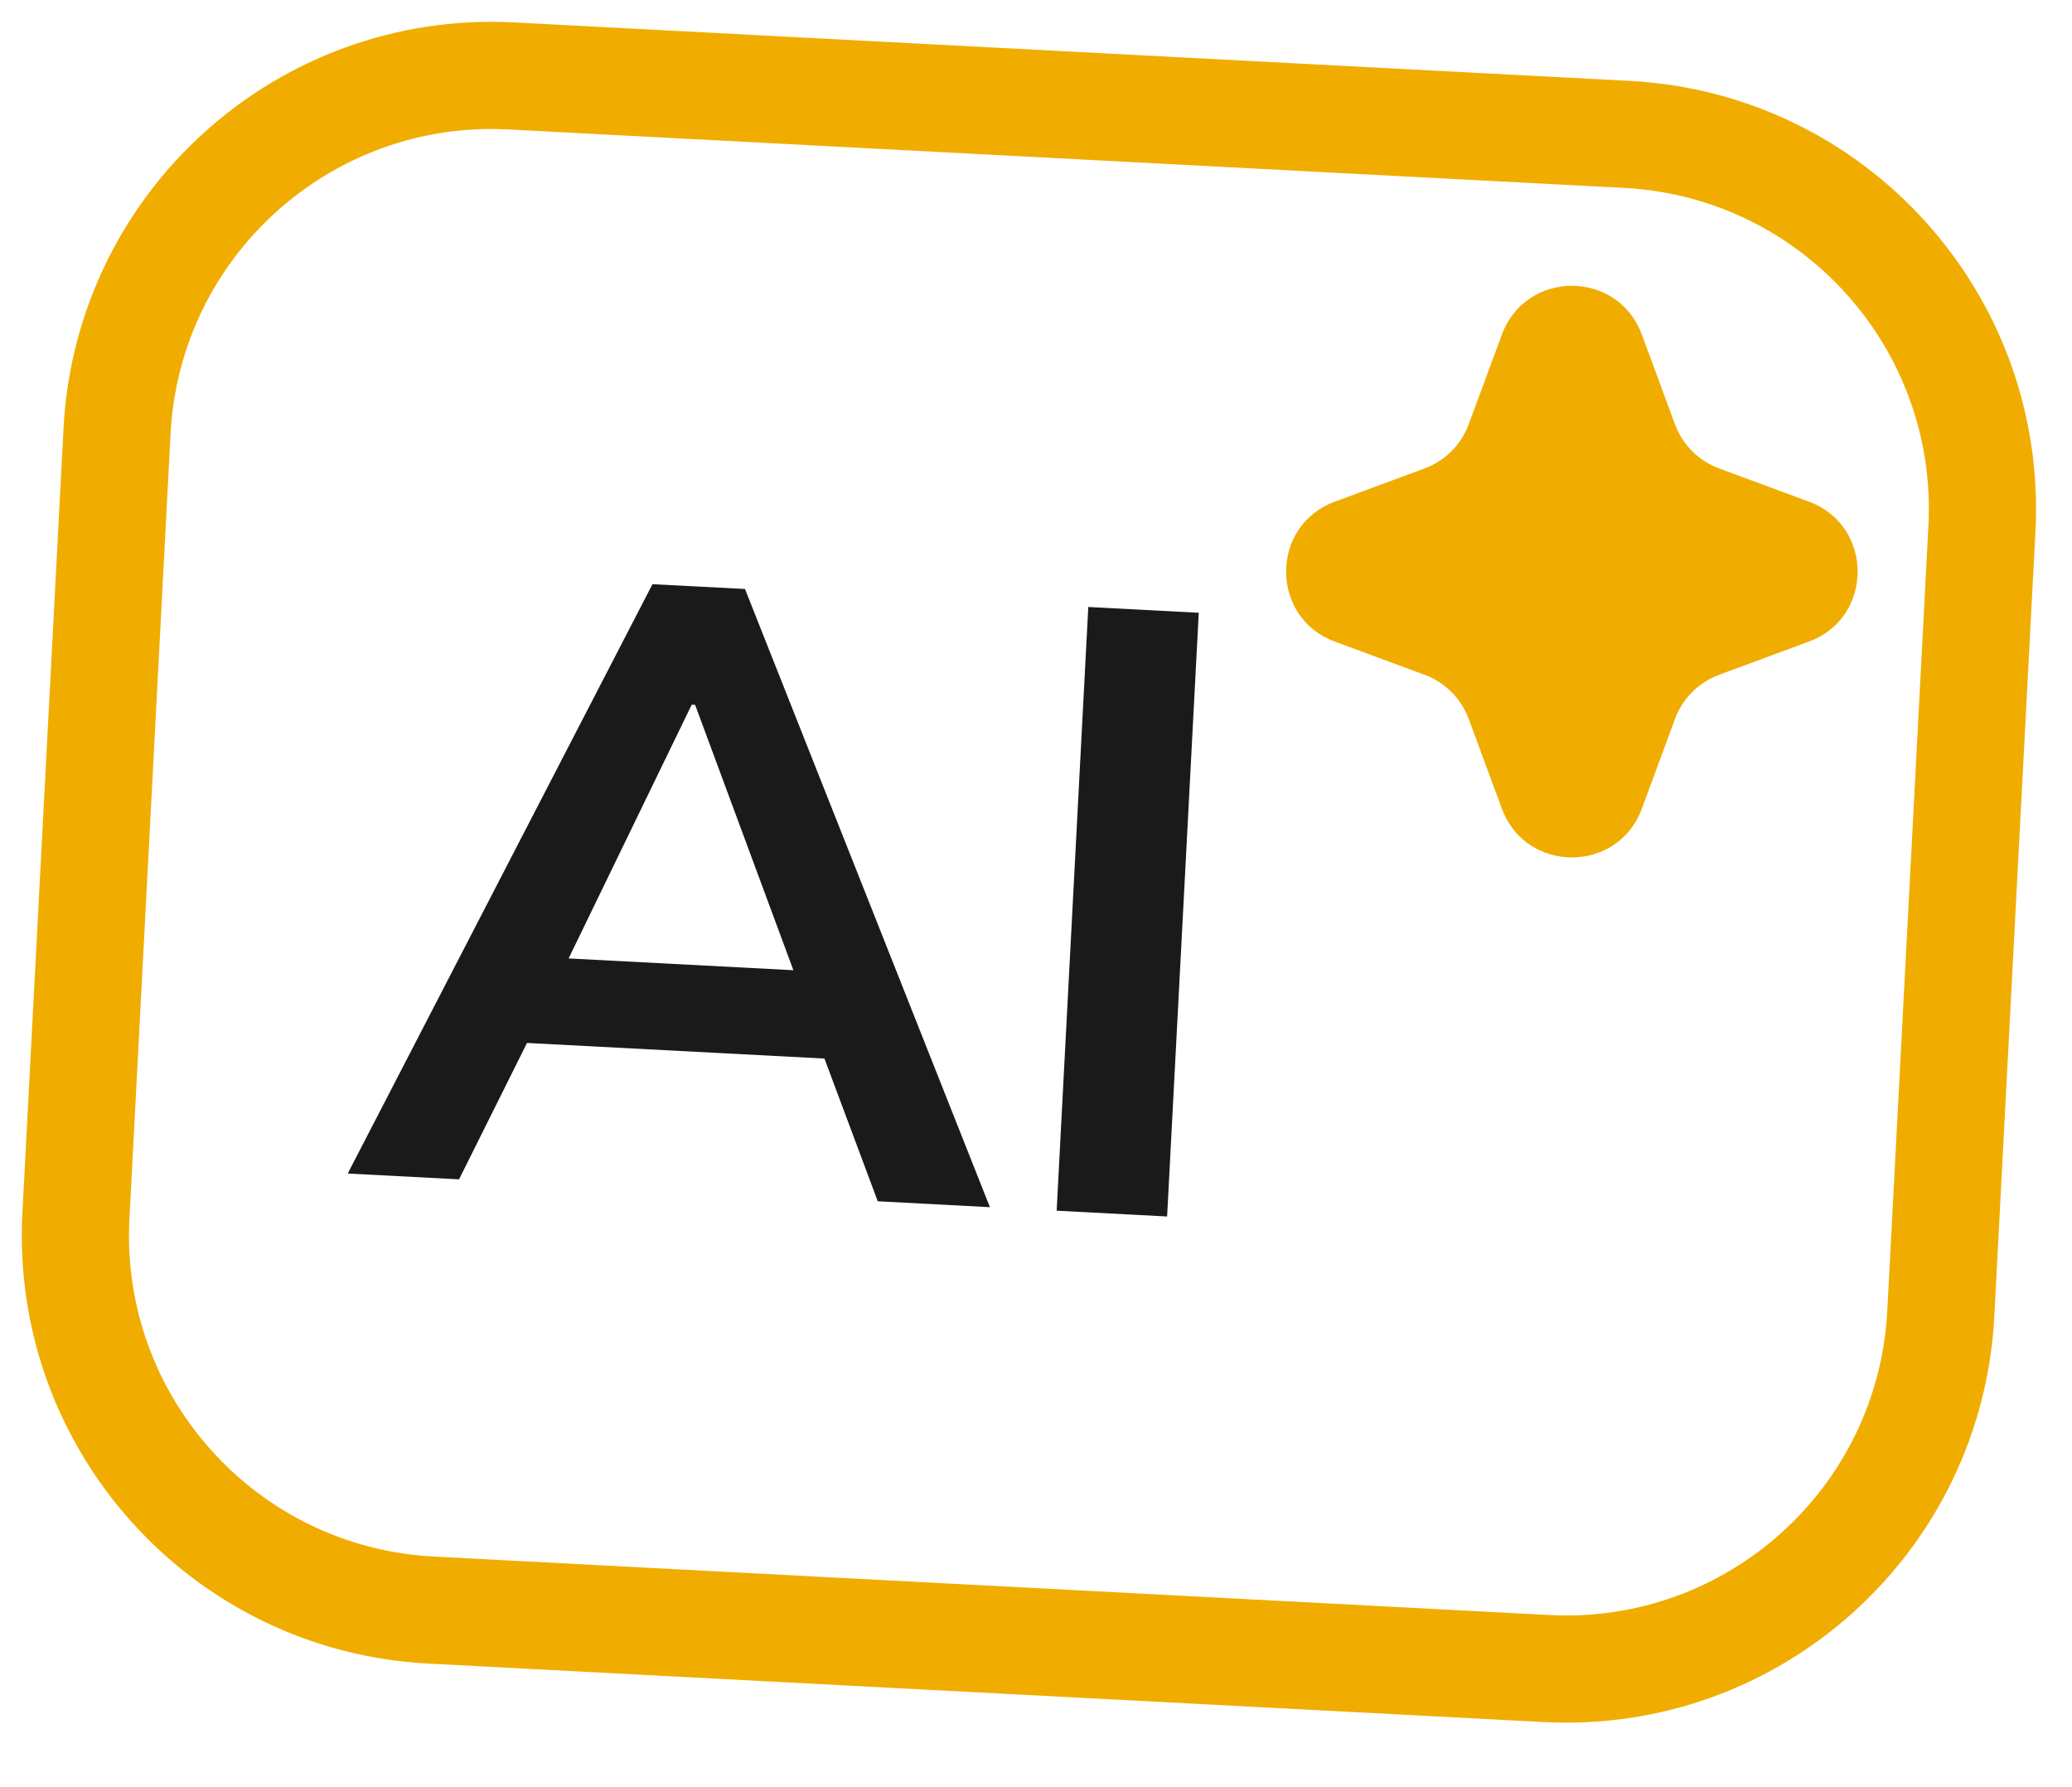
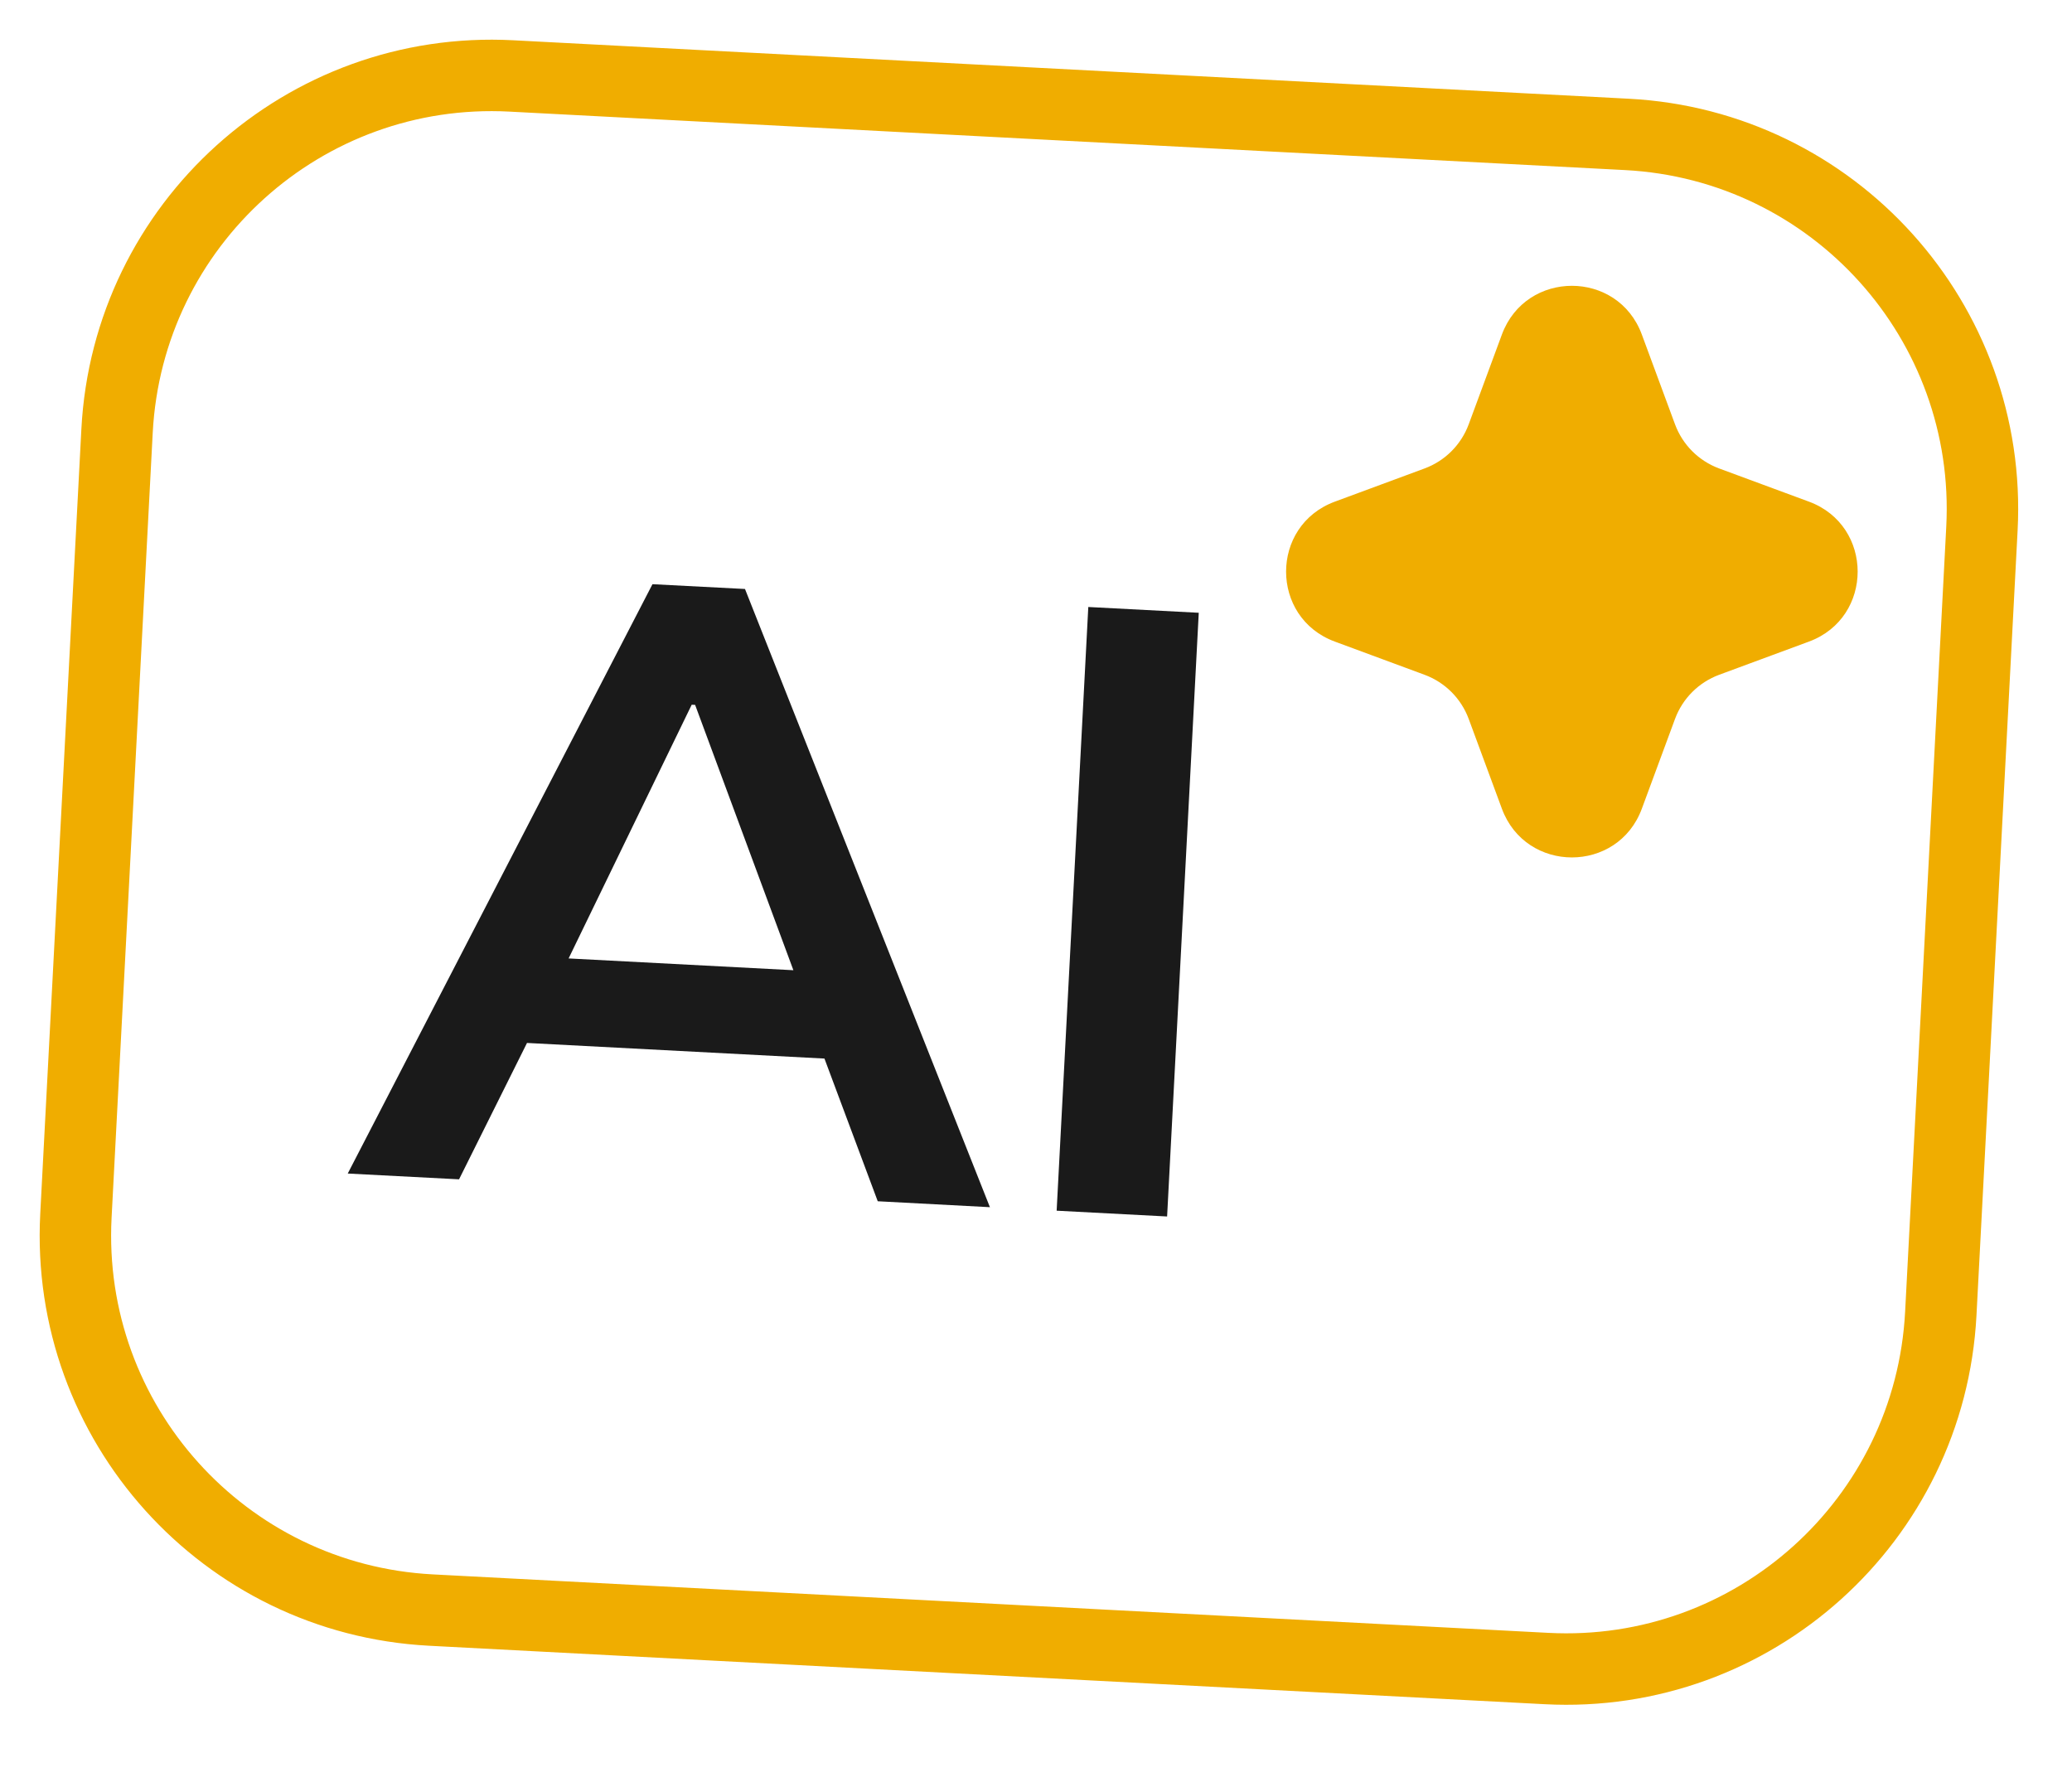
<svg xmlns="http://www.w3.org/2000/svg" width="29" height="25" viewBox="0 0 29 25" fill="none">
-   <rect x="1.913" y="0.788" width="26.137" height="21.5" rx="5.25" transform="rotate(3 1.91346 0.788224)" stroke="#F0AD00" strokeOpacity="0.2" stroke-width="1.5" />
+   <rect x="1.913" y="0.788" width="26.137" height="21.5" rx="5.25" transform="rotate(3 1.91346 0.788224)" stroke="#F0AD00" strokeOpacity="0.2" strokeWidth="1.5" />
  <path d="M4.867 16.424L9.132 8.176L10.427 8.243L13.855 16.895L12.285 16.812L11.379 14.386L11.98 14.838L6.911 14.572L7.58 14.187L6.425 16.505L4.867 16.424ZM9.681 9.863L7.782 13.777L7.489 13.389L11.516 13.6L11.245 13.958L9.729 9.865L9.681 9.863ZM14.789 16.944L15.232 8.495L16.778 8.576L16.335 17.025L14.789 16.944Z" fill="#1A1A1A" />
  <path fillRule="evenodd" clipRule="evenodd" d="M22 6.359L21.963 6.46C21.705 7.156 21.156 7.705 20.46 7.963L20.359 8L20.46 8.037C21.156 8.295 21.705 8.844 21.963 9.54L22 9.641L22.038 9.54C22.295 8.844 22.844 8.295 23.54 8.037L23.642 8L23.54 7.963C22.844 7.705 22.295 7.156 22.038 6.46L22 6.359ZM22.979 4.681C22.643 3.773 21.358 3.773 21.021 4.681L20.556 5.939C20.45 6.225 20.225 6.45 19.939 6.556L18.682 7.021C17.773 7.357 17.773 8.643 18.682 8.979L19.939 9.444C20.225 9.55 20.45 9.775 20.556 10.061L21.021 11.319C21.358 12.227 22.643 12.227 22.979 11.319L23.444 10.061C23.55 9.775 23.775 9.55 24.061 9.444L25.319 8.979C26.227 8.643 26.227 7.357 25.319 7.021L24.061 6.556C23.775 6.45 23.55 6.225 23.444 5.939L22.979 4.681Z" fill="#F0AD00" />
</svg>
